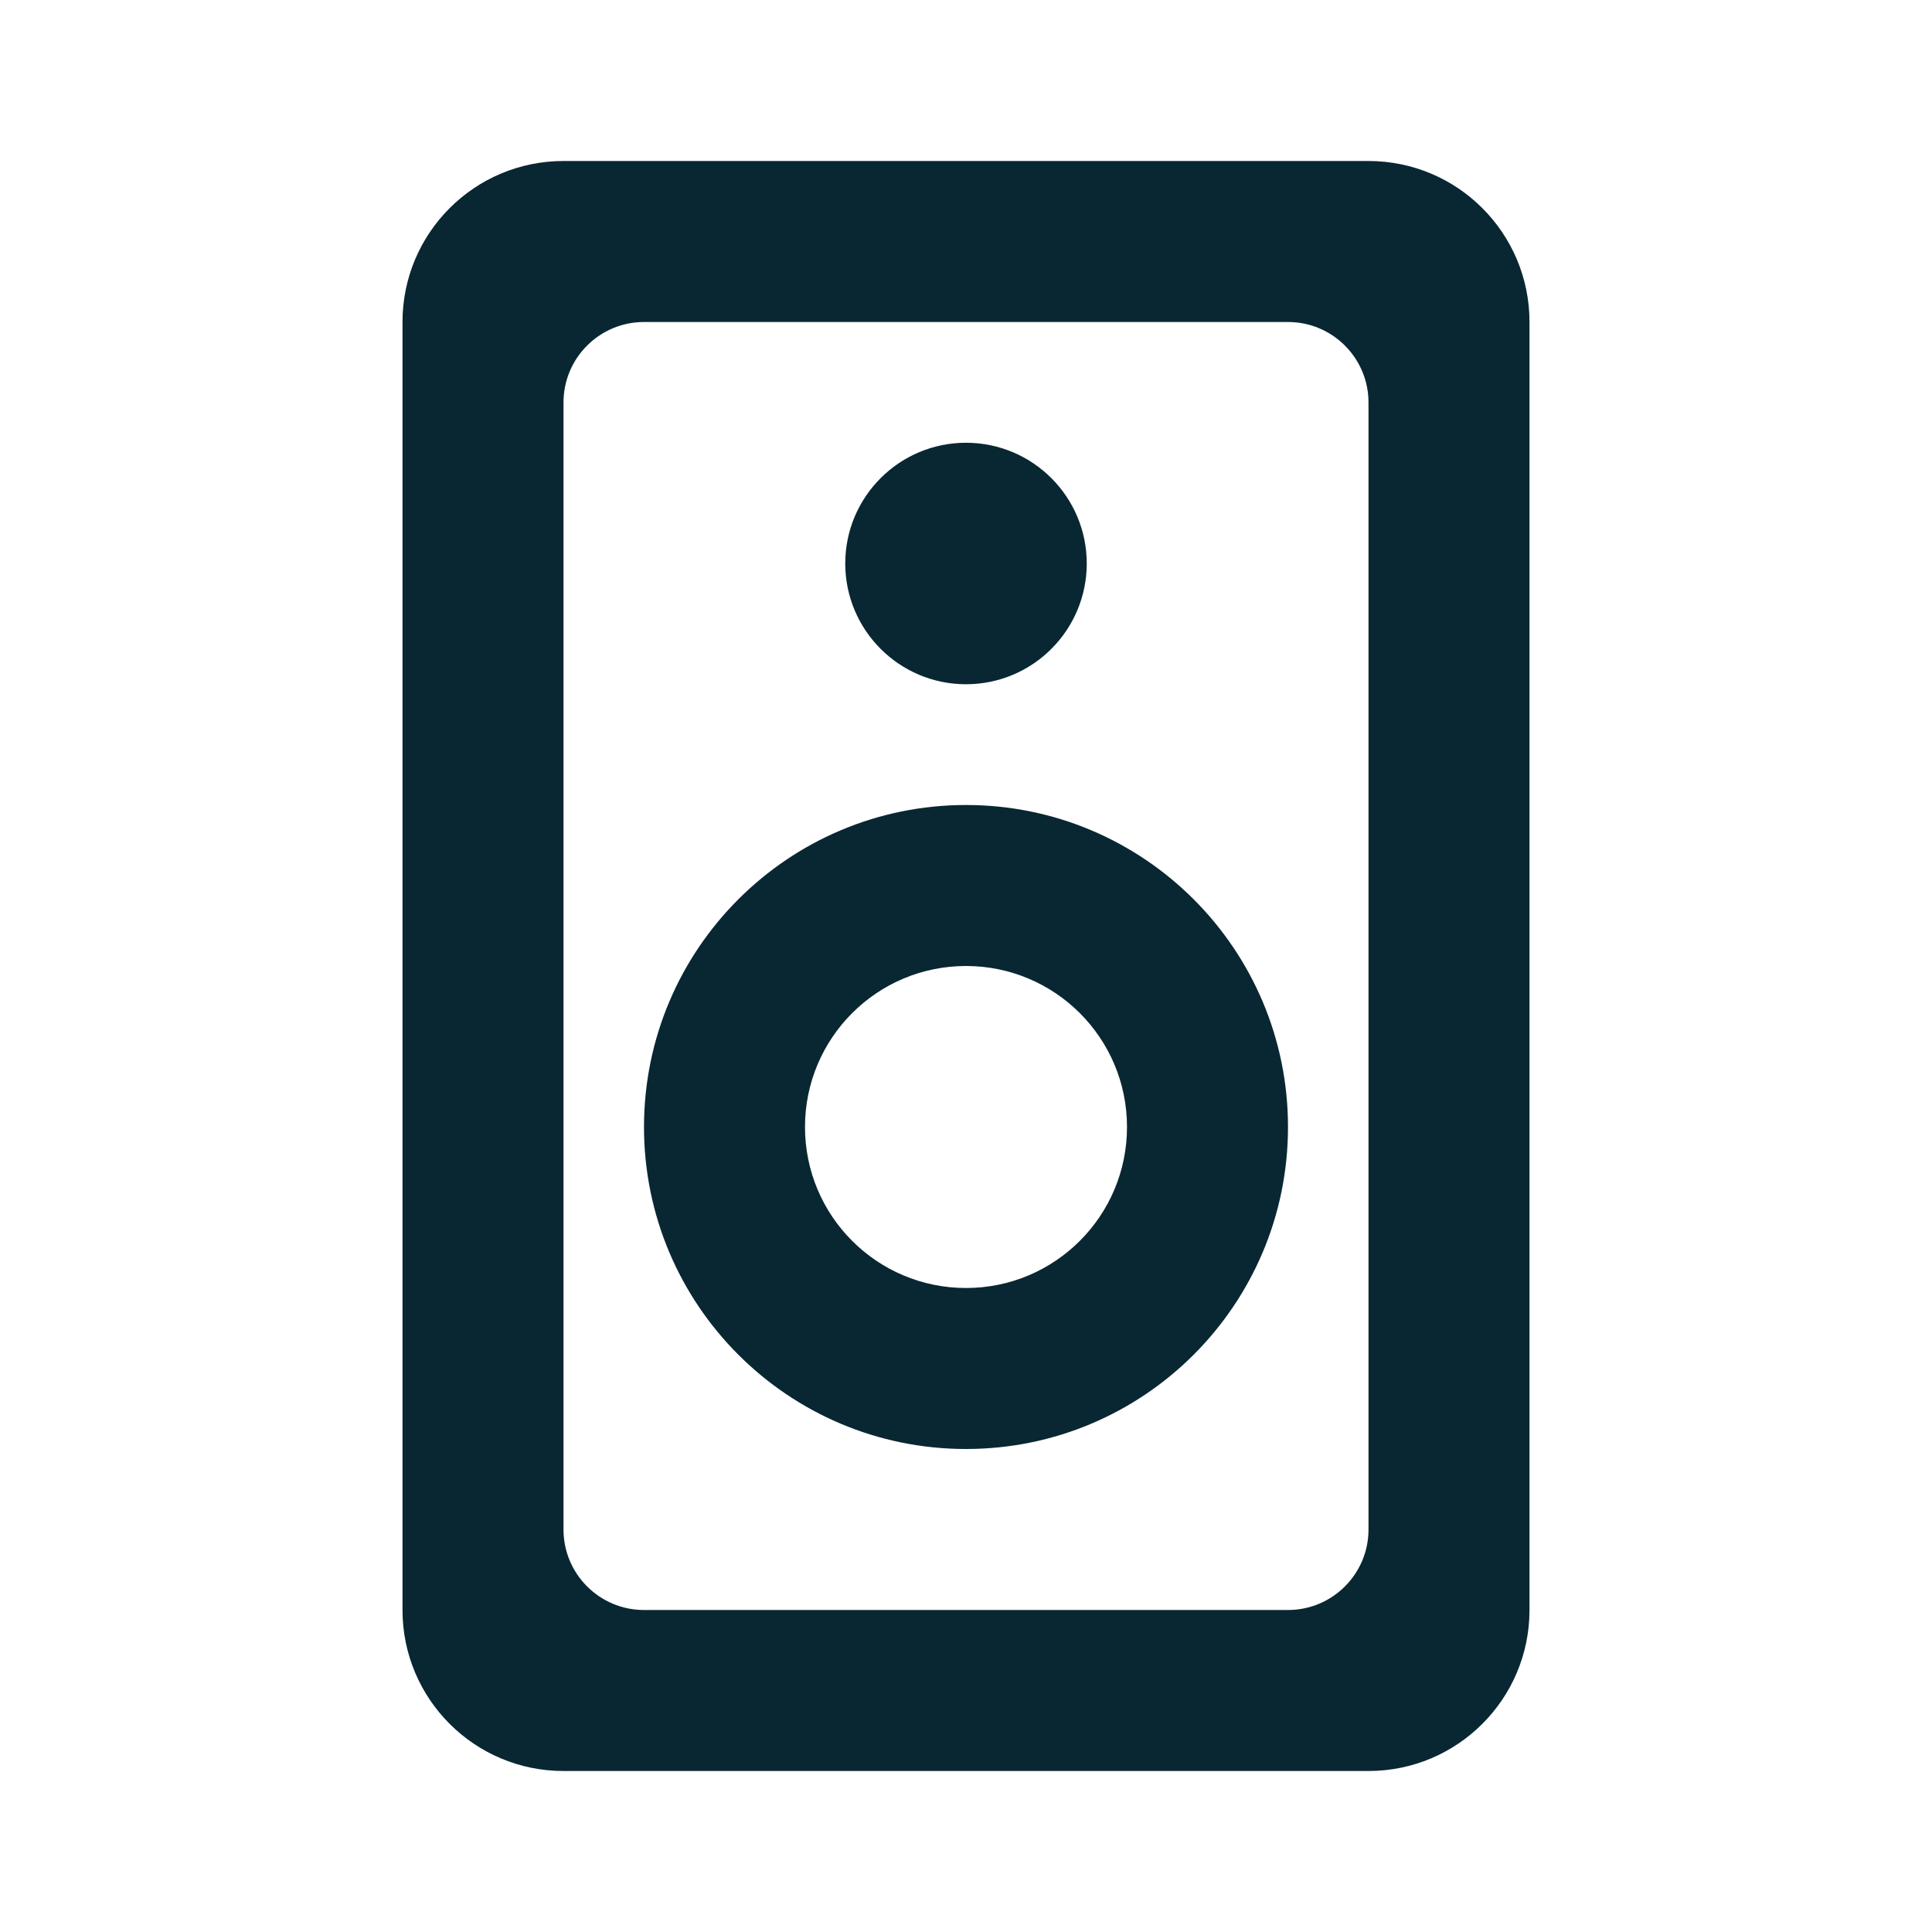
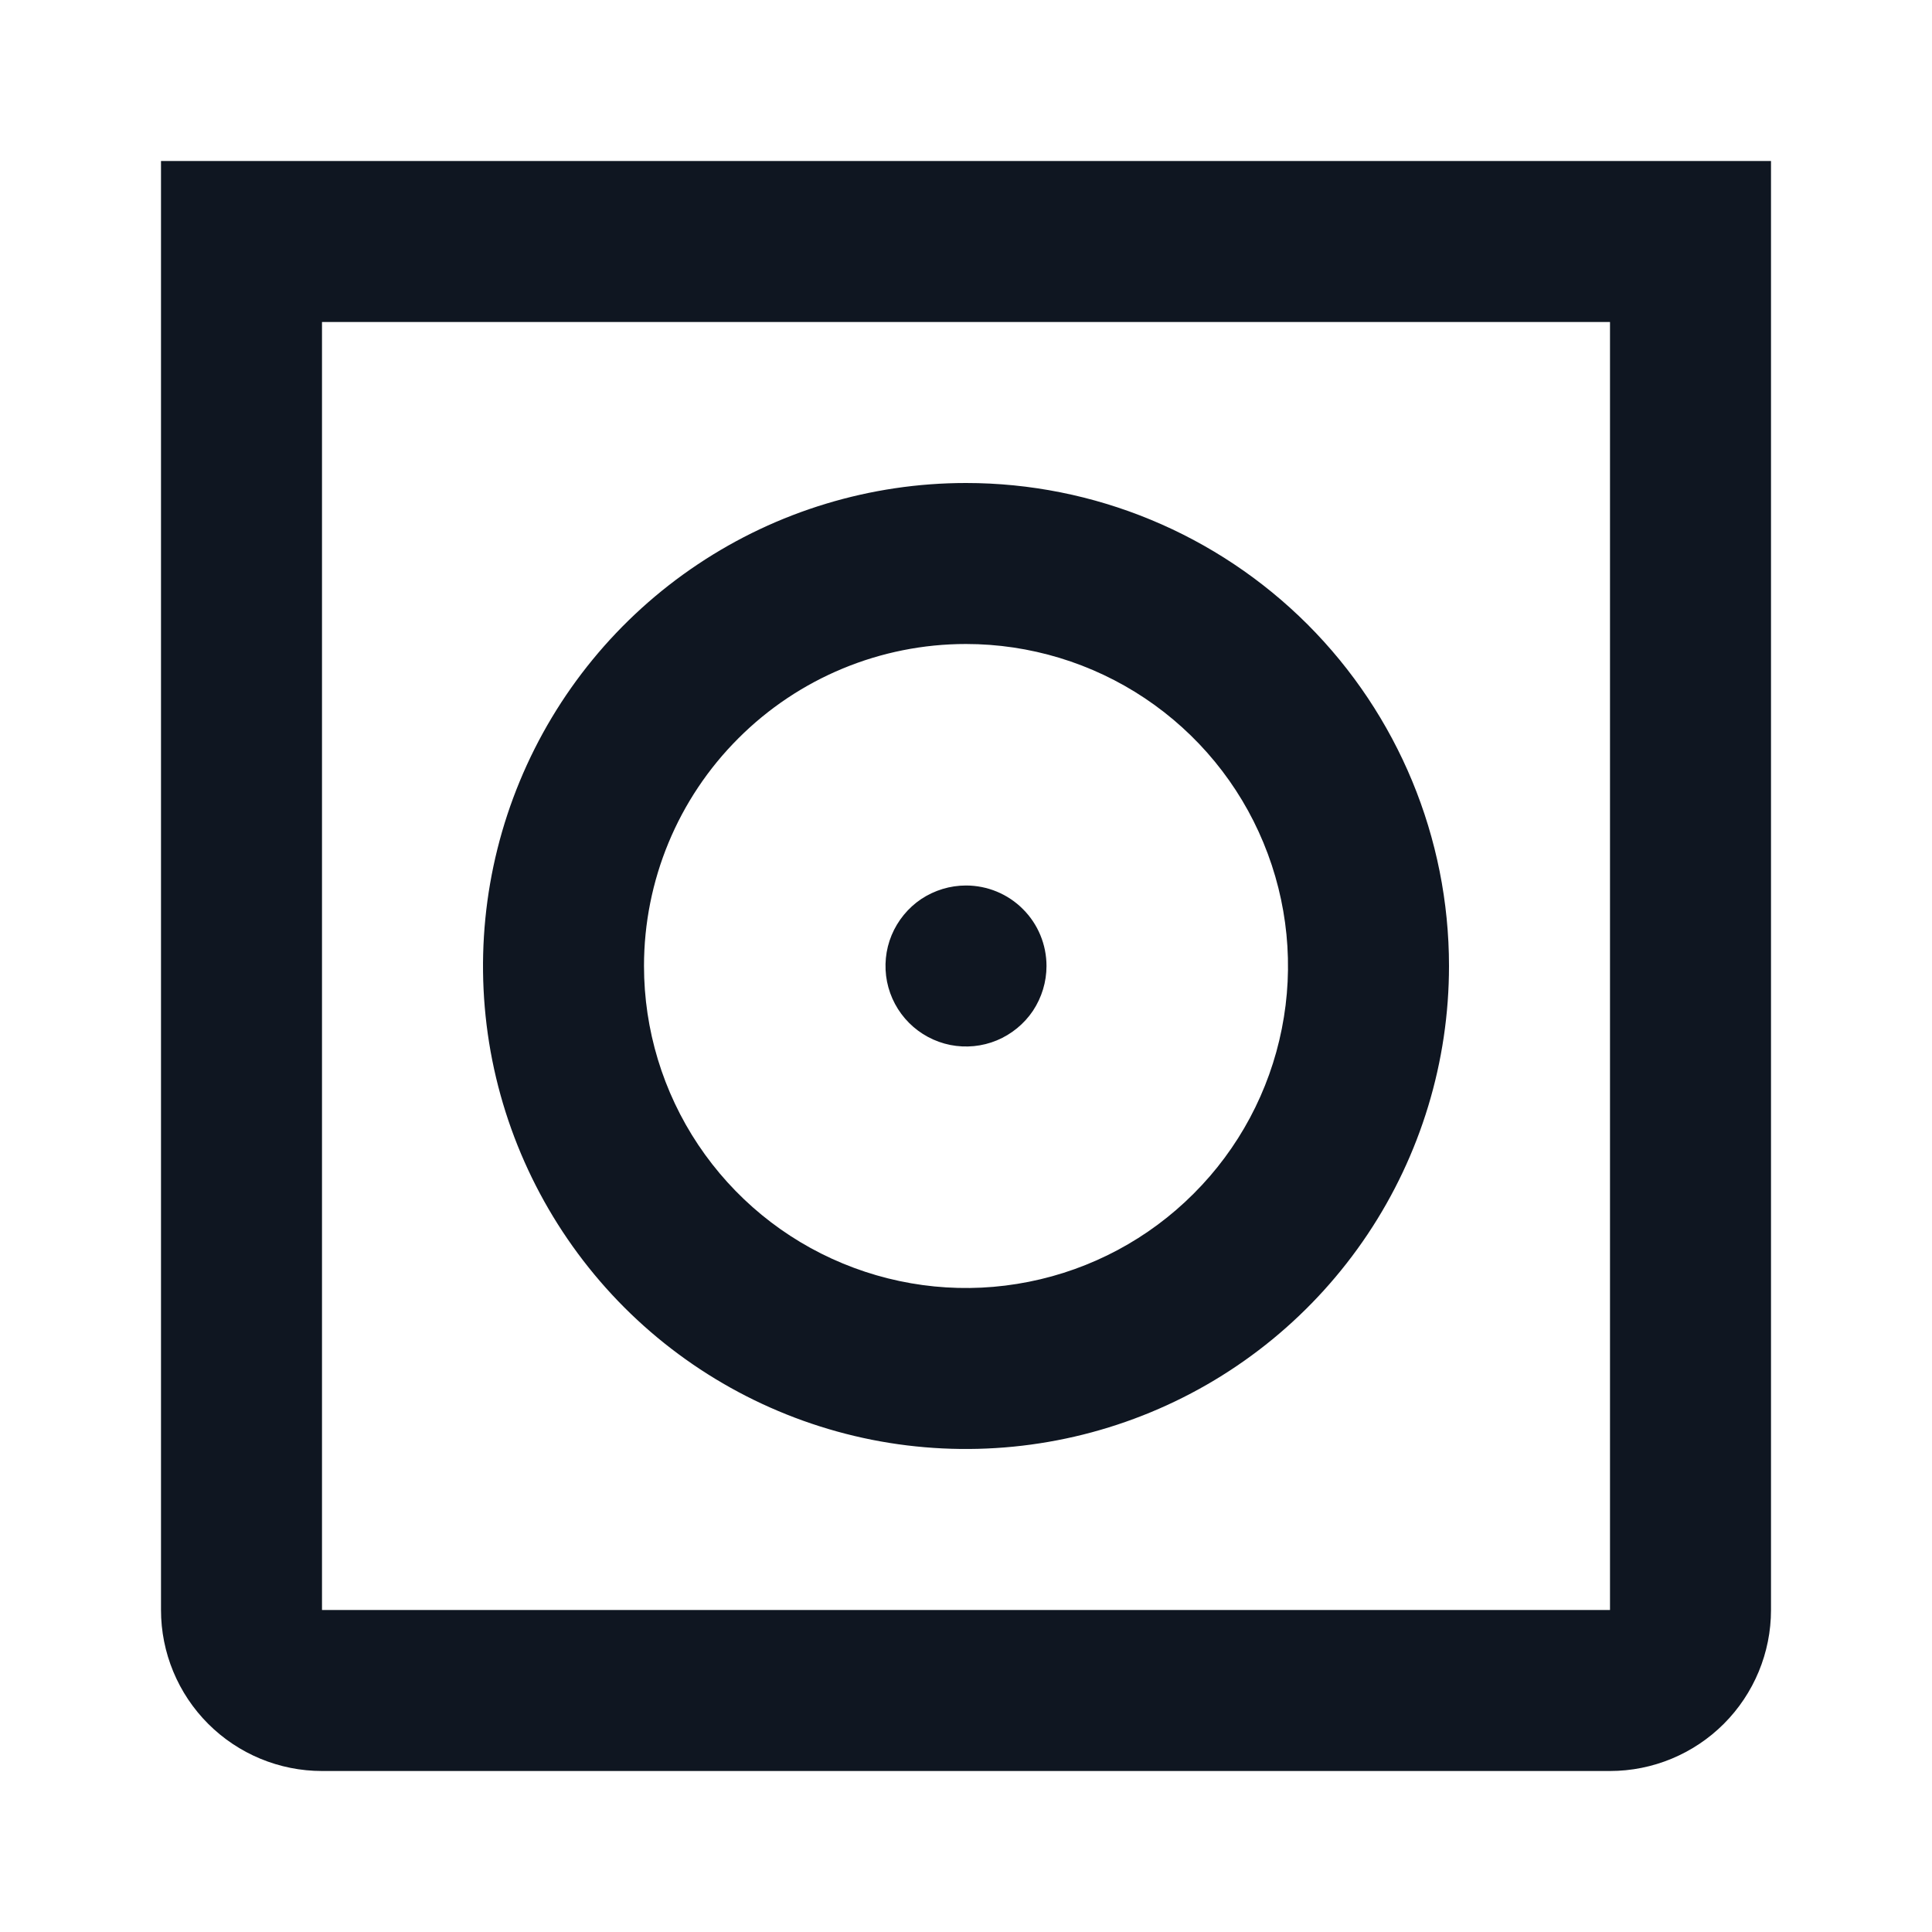
<svg xmlns="http://www.w3.org/2000/svg" width="24" height="24" viewBox="0 0 24 24" fill="none">
-   <path d="M14 14C14 12.895 13.105 12 12 12C10.895 12 10 12.895 10 14C10 15.105 10.895 16 12 16C13.105 16 14 15.105 14 14ZM16 14C16 16.209 14.209 18 12 18C9.791 18 8 16.209 8 14C8 11.791 9.791 10 12 10C14.209 10 16 11.791 16 14Z" fill="#092732" />
-   <path d="M13.5 7C13.5 7.828 12.828 8.5 12 8.5C11.172 8.5 10.5 7.828 10.5 7C10.5 6.172 11.172 5.5 12 5.5C12.828 5.5 13.5 6.172 13.5 7Z" fill="#092732" />
-   <path d="M17 2C18.105 2 19 2.895 19 4V20C19 21.105 18.105 22 17 22H7C5.895 22 5 21.105 5 20V4C5 2.895 5.895 2 7 2H17ZM8 4C7.448 4 7 4.448 7 5V19C7 19.552 7.448 20 8 20H16C16.552 20 17 19.552 17 19V5C17 4.448 16.552 4 16 4H8Z" fill="#092732" />
+   <path d="M20 4V20H4V4H20ZM22 2H2V20C2 20.53 2.211 21.039 2.586 21.414C2.961 21.789 3.47 22 4 22H20C20.53 22 21.039 21.789 21.414 21.414C21.789 21.039 22 20.53 22 20V2ZM12 8C12.791 8 13.565 8.235 14.222 8.674C14.88 9.114 15.393 9.738 15.695 10.469C15.998 11.2 16.078 12.004 15.923 12.78C15.769 13.556 15.388 14.269 14.828 14.828C14.269 15.388 13.556 15.769 12.78 15.923C12.004 16.078 11.2 15.998 10.469 15.695C9.738 15.393 9.114 14.88 8.674 14.222C8.235 13.565 8 12.791 8 12C8 10.939 8.421 9.922 9.172 9.172C9.922 8.421 10.939 8 12 8ZM12 6C10.813 6 9.653 6.352 8.667 7.011C7.68 7.67 6.911 8.608 6.457 9.704C6.003 10.8 5.884 12.007 6.115 13.171C6.347 14.334 6.918 15.403 7.757 16.243C8.596 17.082 9.666 17.653 10.829 17.885C11.993 18.116 13.2 17.997 14.296 17.543C15.393 17.089 16.329 16.32 16.989 15.333C17.648 14.347 18 13.187 18 12C18 10.409 17.368 8.883 16.243 7.757C15.117 6.632 13.591 6 12 6ZM12 11C11.802 11 11.609 11.059 11.444 11.168C11.28 11.278 11.152 11.435 11.076 11.617C11 11.8 10.981 12.001 11.019 12.195C11.058 12.389 11.153 12.567 11.293 12.707C11.433 12.847 11.611 12.942 11.805 12.981C11.999 13.019 12.2 13 12.383 12.924C12.565 12.848 12.722 12.72 12.832 12.556C12.941 12.391 13 12.198 13 12C13 11.735 12.895 11.48 12.707 11.293C12.52 11.105 12.265 11 12 11Z" fill="#0F1621" />
</svg>
